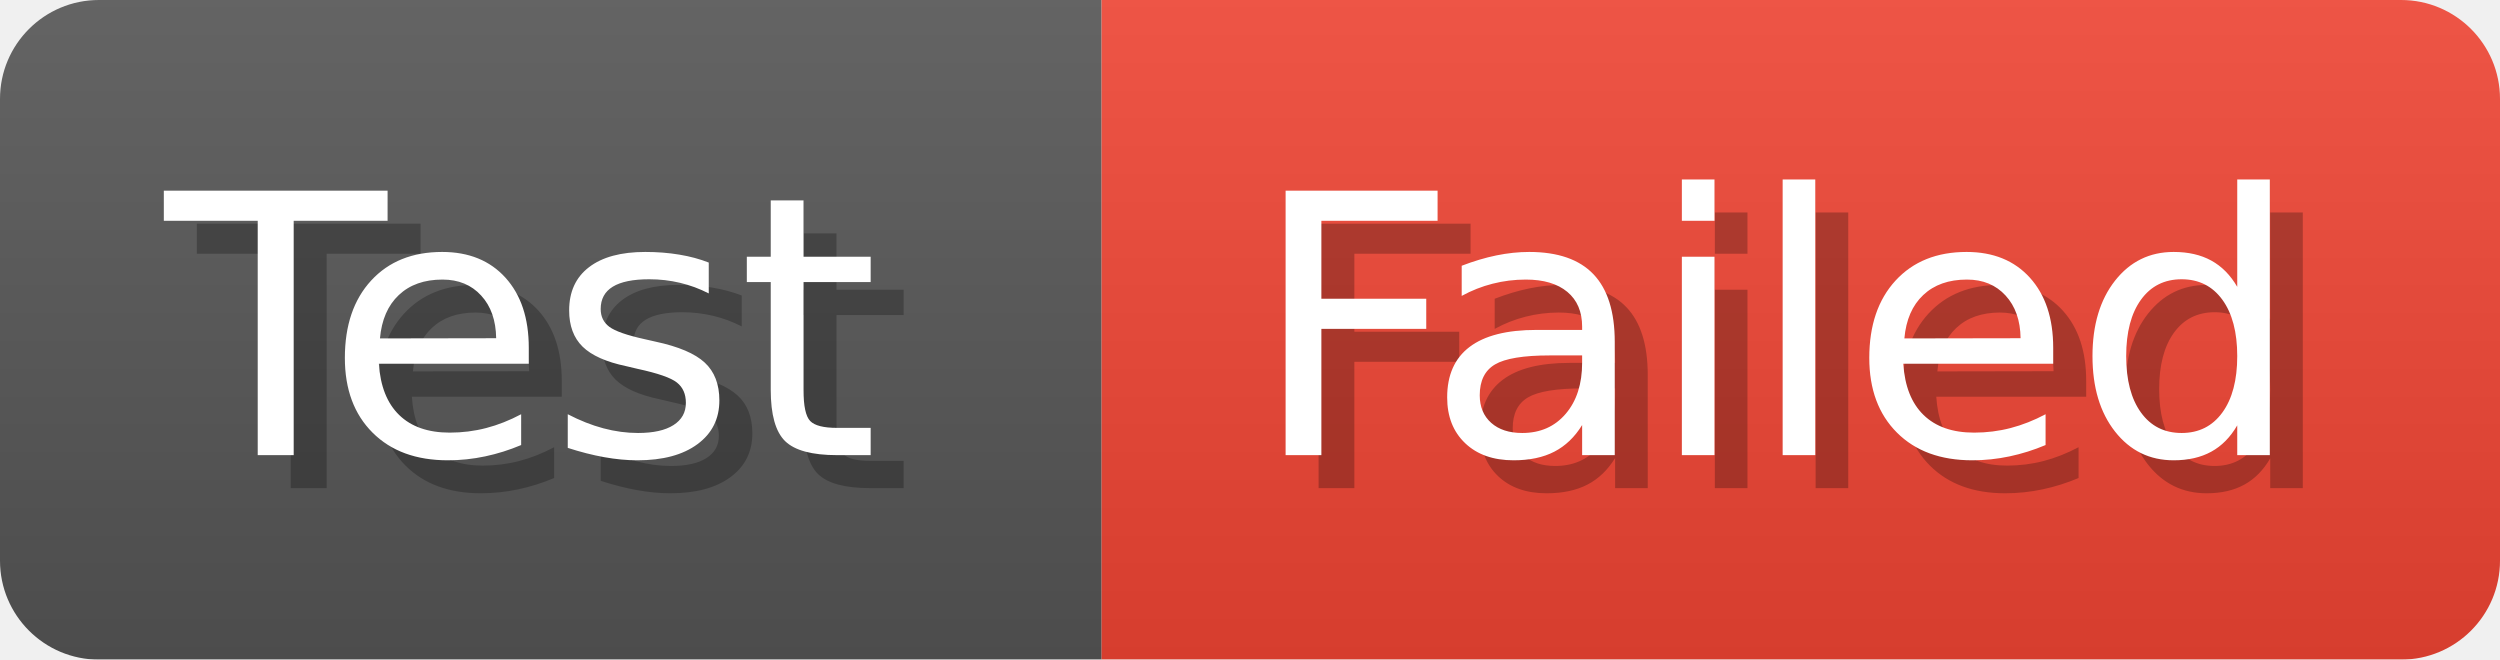
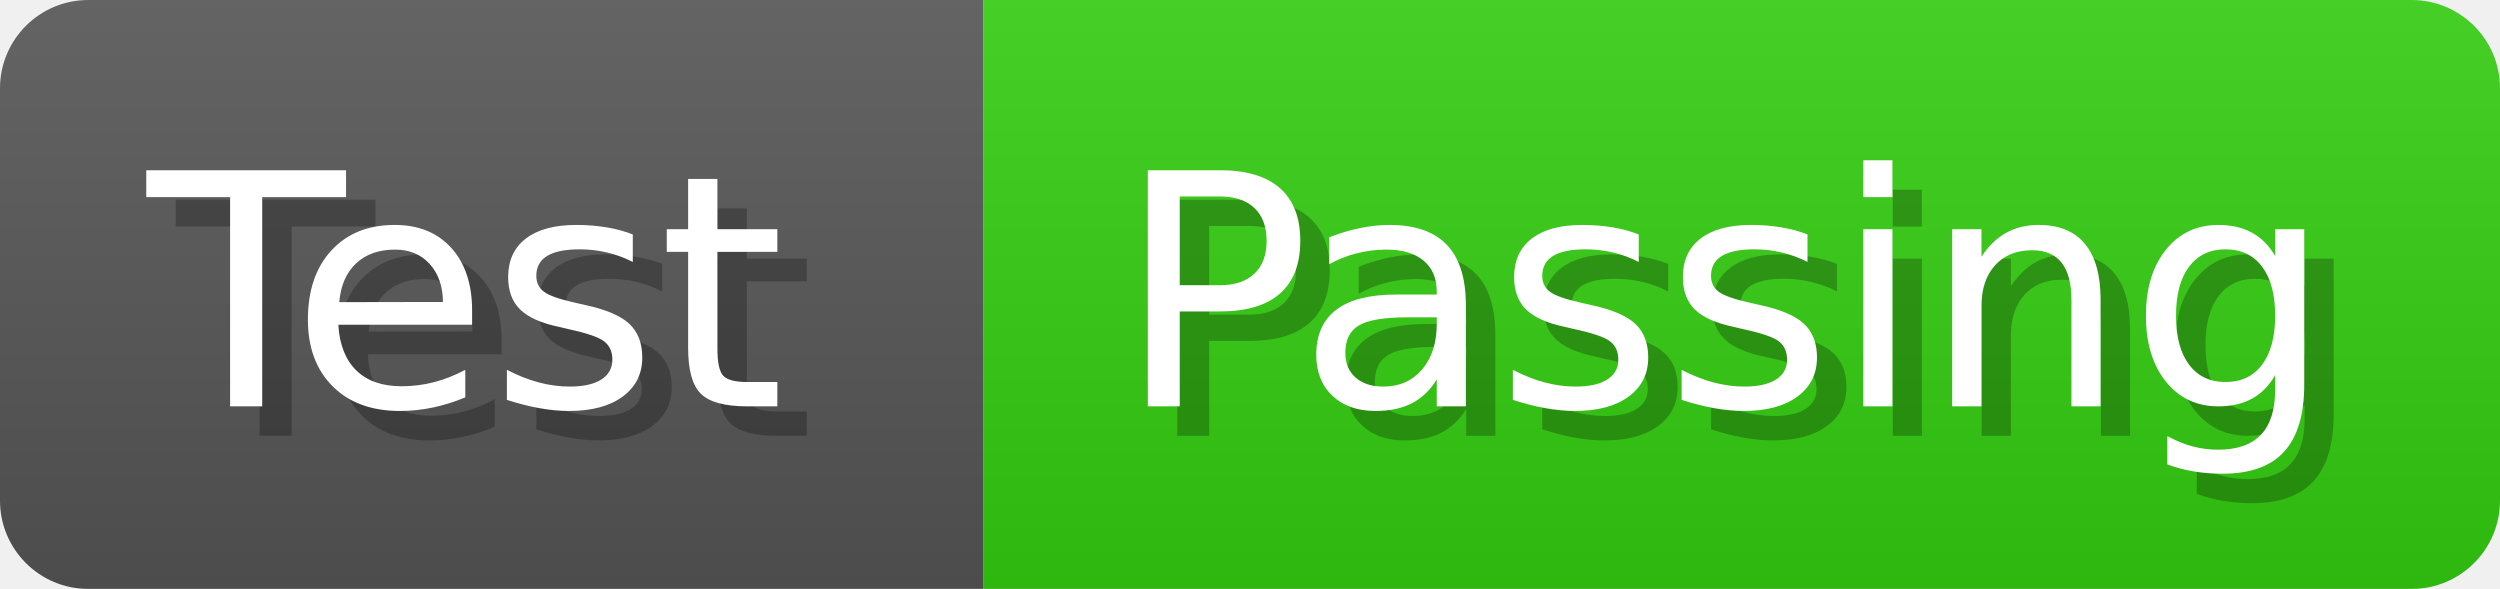
- <svg xmlns="http://www.w3.org/2000/svg" width="75.8" height="20" viewBox="0 0 758 200" role="img" aria-label="Test: Failed">
+ <svg xmlns="http://www.w3.org/2000/svg" width="84.9" height="20" viewBox="0 0 849 200" role="img" aria-label="Test: Passing">
  <linearGradient id="a" x2="0" y2="100%">
    <stop offset="0" stop-opacity=".1" stop-color="#EEE" />
    <stop offset="1" stop-opacity=".1" />
  </linearGradient>
  <mask id="m">
-     <rect width="758" height="200" rx="30" fill="#FFF" />
+     <rect width="849" height="200" rx="30" fill="#FFF" />
  </mask>
  <g mask="url(#m)">
    <rect width="334" height="200" fill="#555" />
-     <rect width="424" height="200" fill="#E43" x="334" />
-     <rect width="758" height="200" fill="url(#a)" />
+     <rect width="515" height="200" fill="#3C1" x="334" />
+     <rect width="849" height="200" fill="url(#a)" />
  </g>
  <g aria-hidden="true" fill="#fff" text-anchor="start" font-family="Verdana,DejaVu Sans,sans-serif" font-size="110">
    <text x="60" y="148" textLength="234" fill="#000" opacity="0.25">Test</text>
    <text x="50" y="138" textLength="234">Test</text>
-     <text x="389" y="148" textLength="324" fill="#000" opacity="0.25">Failed</text>
-     <text x="379" y="138" textLength="324">Failed</text>
+     <text x="389" y="148" textLength="415" fill="#000" opacity="0.25">Passing</text>
+     <text x="379" y="138" textLength="415">Passing</text>
  </g>
</svg>
